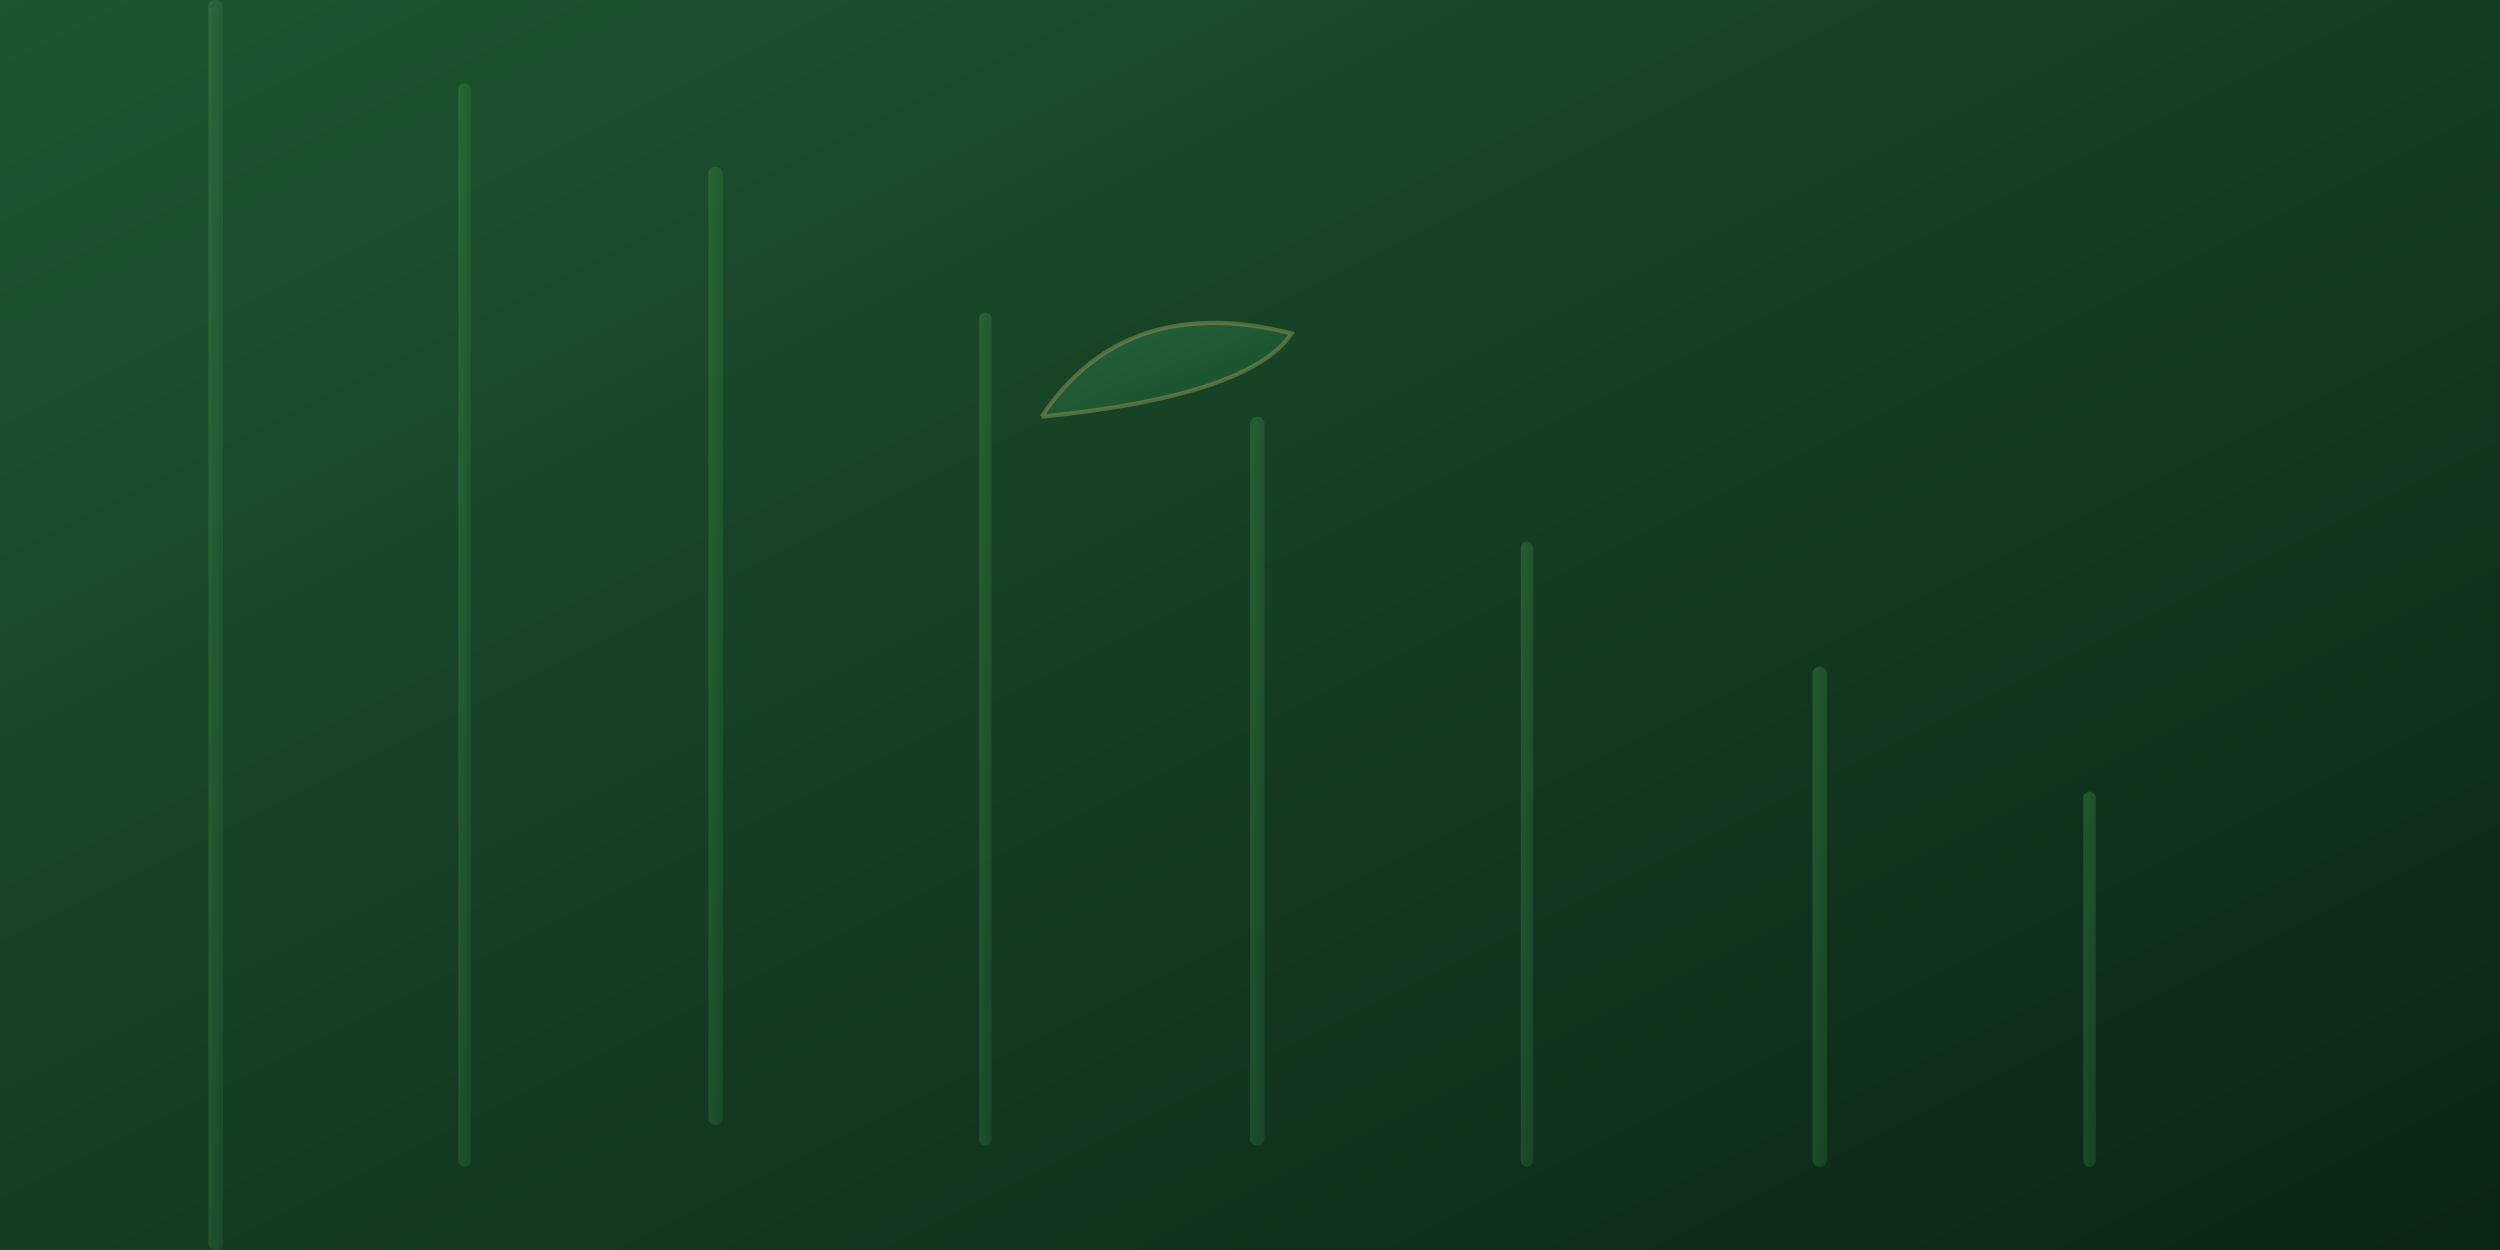
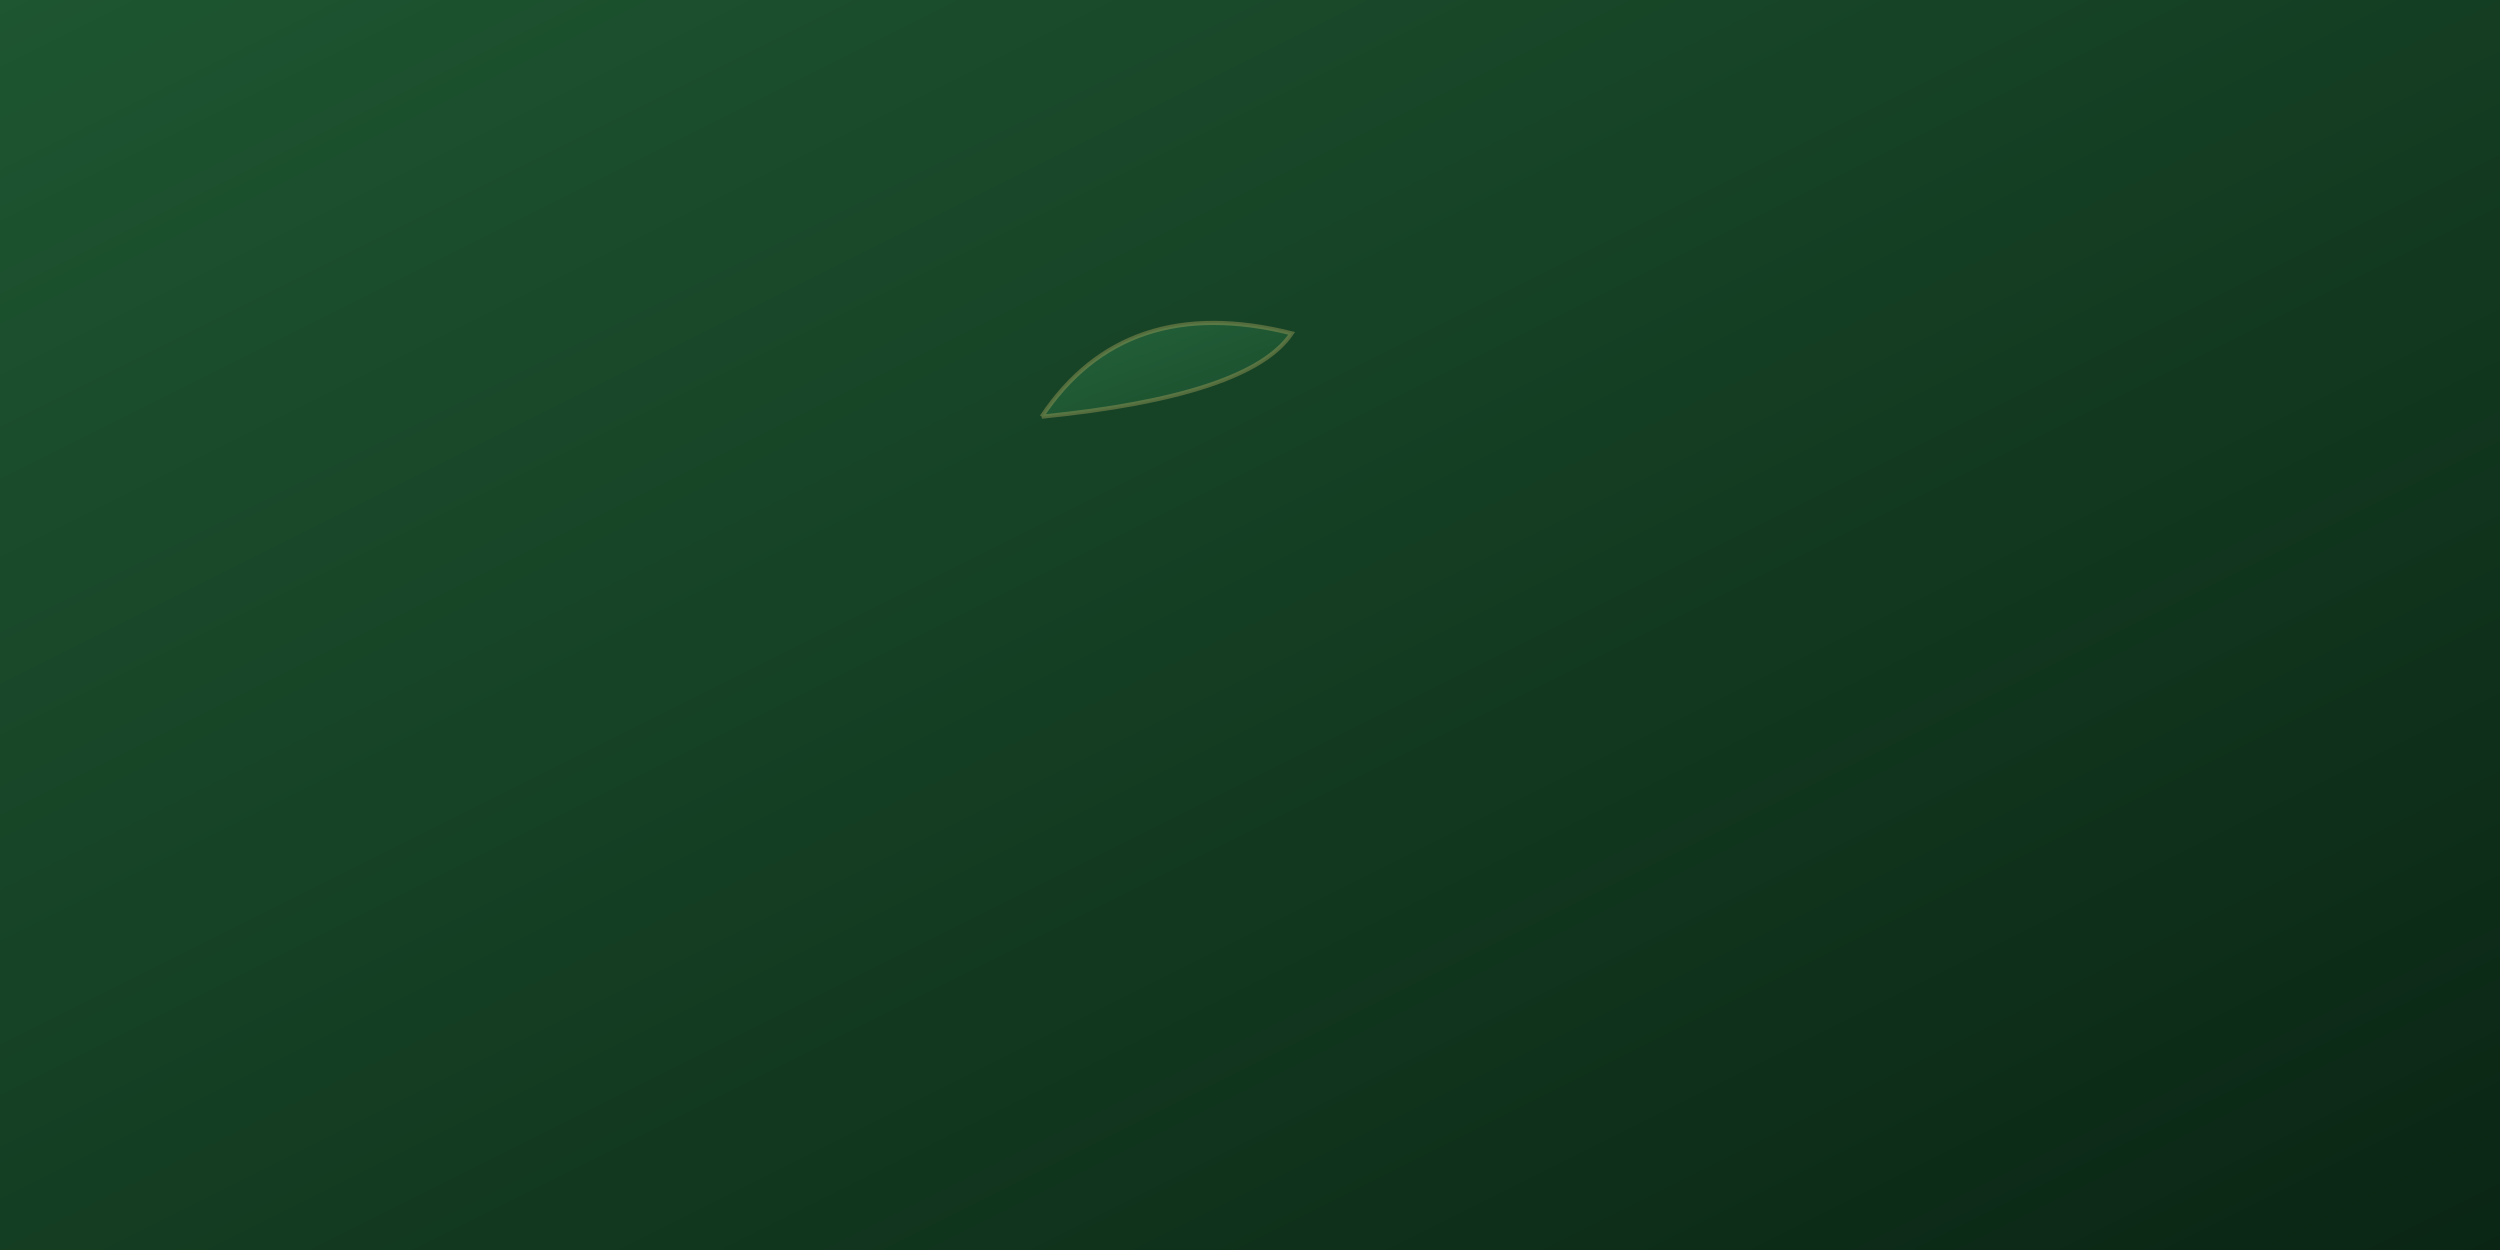
<svg xmlns="http://www.w3.org/2000/svg" width="1200" height="600" viewBox="0 0 1200 600">
  <defs>
    <linearGradient id="footerGrad" x1="0%" y1="0%" x2="100%" y2="100%">
      <stop offset="0%" stop-color="#1E5631" />
      <stop offset="100%" stop-color="#0A2514" />
    </linearGradient>
    <linearGradient id="bambooGrad" x1="0%" y1="0%" x2="100%" y2="100%">
      <stop offset="0%" stop-color="#3A7D44" />
      <stop offset="100%" stop-color="#1E5631" />
    </linearGradient>
    <linearGradient id="leafGrad" x1="0%" y1="0%" x2="100%" y2="100%">
      <stop offset="0%" stop-color="#2D7A4A" />
      <stop offset="100%" stop-color="#1E5631" />
    </linearGradient>
  </defs>
  <rect width="1200" height="600" fill="url(#footerGrad)" />
-   <g opacity="0.5">
-     <rect x="100" y="0" width="7" height="600" rx="3" fill="url(#bambooGrad)" />
-     <rect x="220" y="40" width="6" height="520" rx="3" fill="url(#bambooGrad)" />
-     <rect x="340" y="80" width="7" height="460" rx="3.5" fill="url(#bambooGrad)" />
-     <rect x="470" y="150" width="6" height="400" rx="3" fill="url(#bambooGrad)" />
-     <rect x="600" y="200" width="7" height="350" rx="3.5" fill="url(#bambooGrad)" />
-     <rect x="730" y="260" width="6" height="300" rx="3" fill="url(#bambooGrad)" />
-     <rect x="870" y="320" width="7" height="240" rx="3.5" fill="url(#bambooGrad)" />
-     <rect x="1000" y="380" width="6" height="180" rx="3" fill="url(#bambooGrad)" />
-   </g>
-   <g stroke="url(#bambooGrad)" stroke-width="2" opacity="0.35">
-     <line x1="101" y1="100" x2="107" y2="100" />
-     <line x1="221" y1="150" x2="226" y2="150" />
-     <line x1="341" y1="190" x2="347" y2="190" />
-     <line x1="471" y1="230" x2="476" y2="230" />
-     <line x1="601" y1="270" x2="607" y2="270" />
-     <line x1="731" y1="330" x2="736" y2="330" />
-     <line x1="871" y1="380" x2="877" y2="380" />
-     <line x1="1001" y1="440" x2="1006" y2="440" />
-   </g>
  <g opacity="0.55">
    <path d="M500 200 Q540 140 620 160 Q600 190 500 200" fill="url(#leafGrad)" />
    <path d="M500 200 Q540 140 620 160 Q600 190 500 200" fill="none" stroke="#F6D879" stroke-width="2" opacity="0.5" />
  </g>
</svg>
